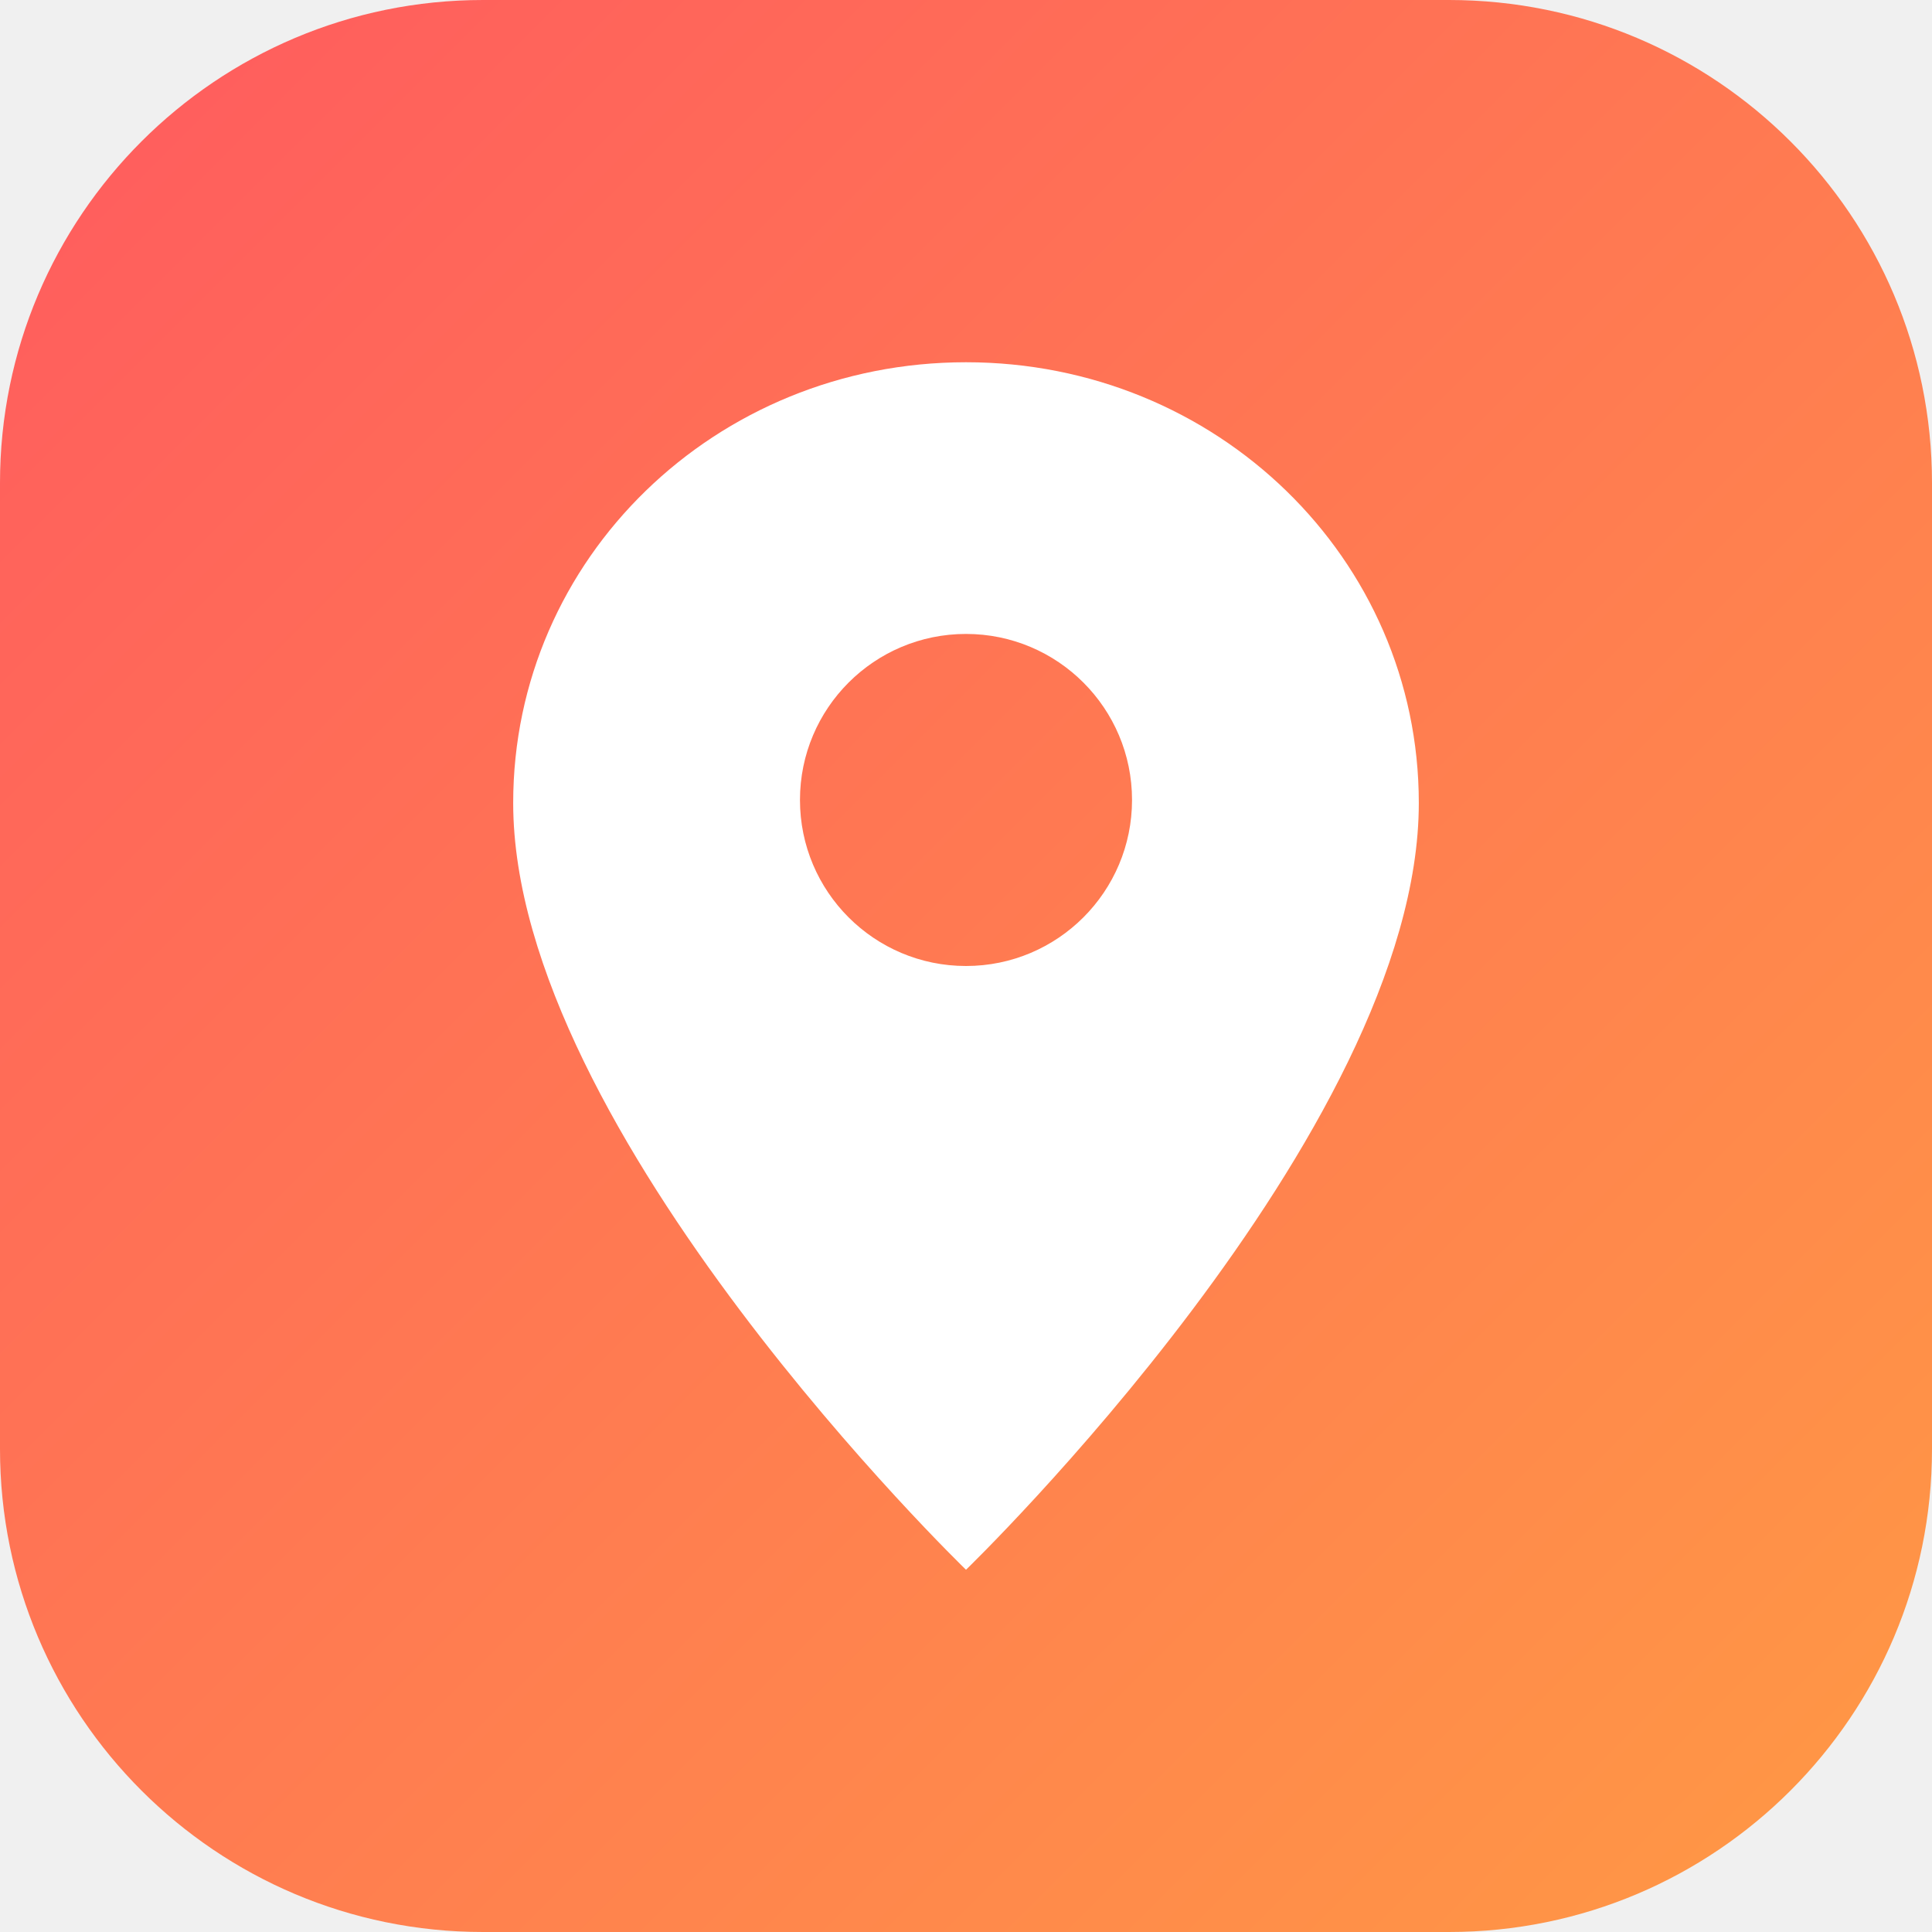
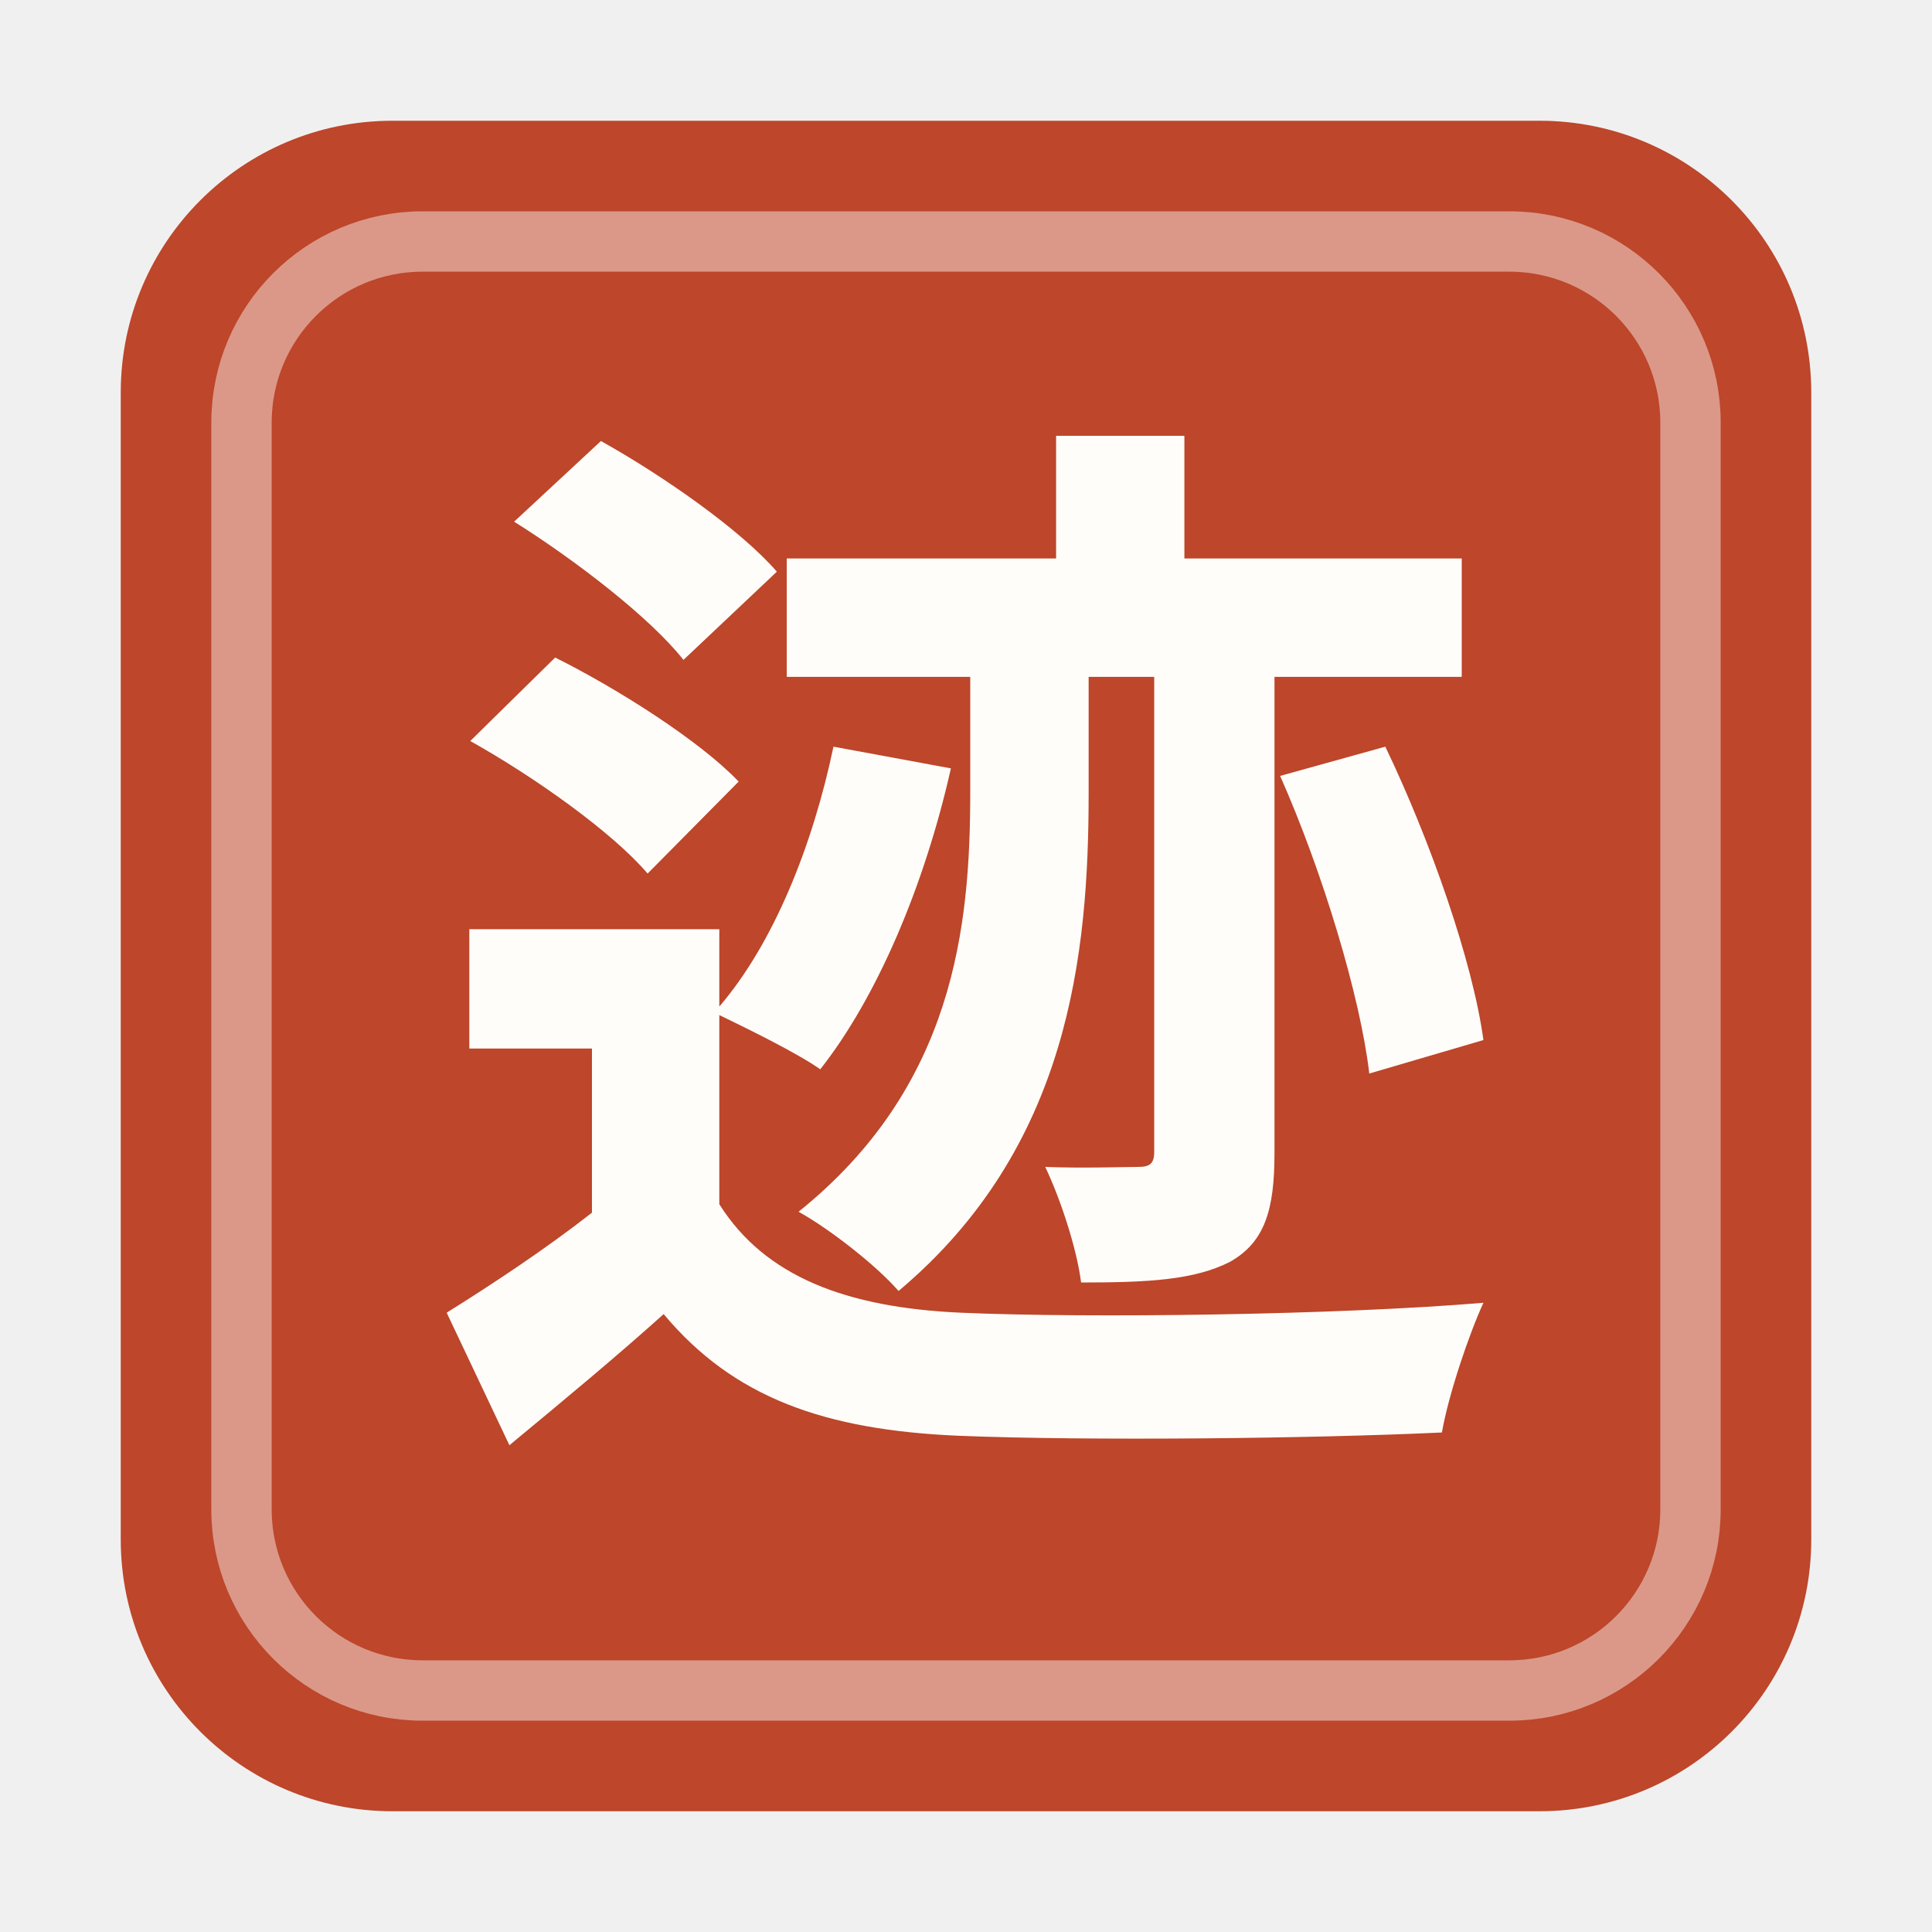
<svg xmlns="http://www.w3.org/2000/svg" viewBox="0 0 64 64">
-   <defs>
-     <linearGradient id="g" x1="0" y1="0" x2="1" y2="1">
-       <stop offset="0" stop-color="#ff5a5f" />
-       <stop offset="1" stop-color="#ff9a44" />
-     </linearGradient>
-   </defs>
-   <rect width="64" height="64" rx="16" fill="url(#g)" />
-   <path d="M32 12c-8.3 0-15 6.5-15 14.6C17 37.5 32 52 32 52s15-14.5 15-25.4C47 18.5 40.3 12 32 12zm0 20a5.5 5.5 0 1 1 0-11 5.5 5.5 0 0 1 0 11z" fill="#fff" />
+   <rect x="4" y="4" width="56" height="56" rx="9" fill="#bd462b" />
+   <rect x="8" y="8" width="48" height="48" rx="6" fill="none" stroke="#fffdf9" stroke-opacity=".45" stroke-width="2" />
+   <text x="32" y="45" text-anchor="middle" font-family="'Noto Serif SC','Songti SC','STSong',serif" font-weight="700" font-size="36" fill="#fffdf9">迹</text>
</svg>
